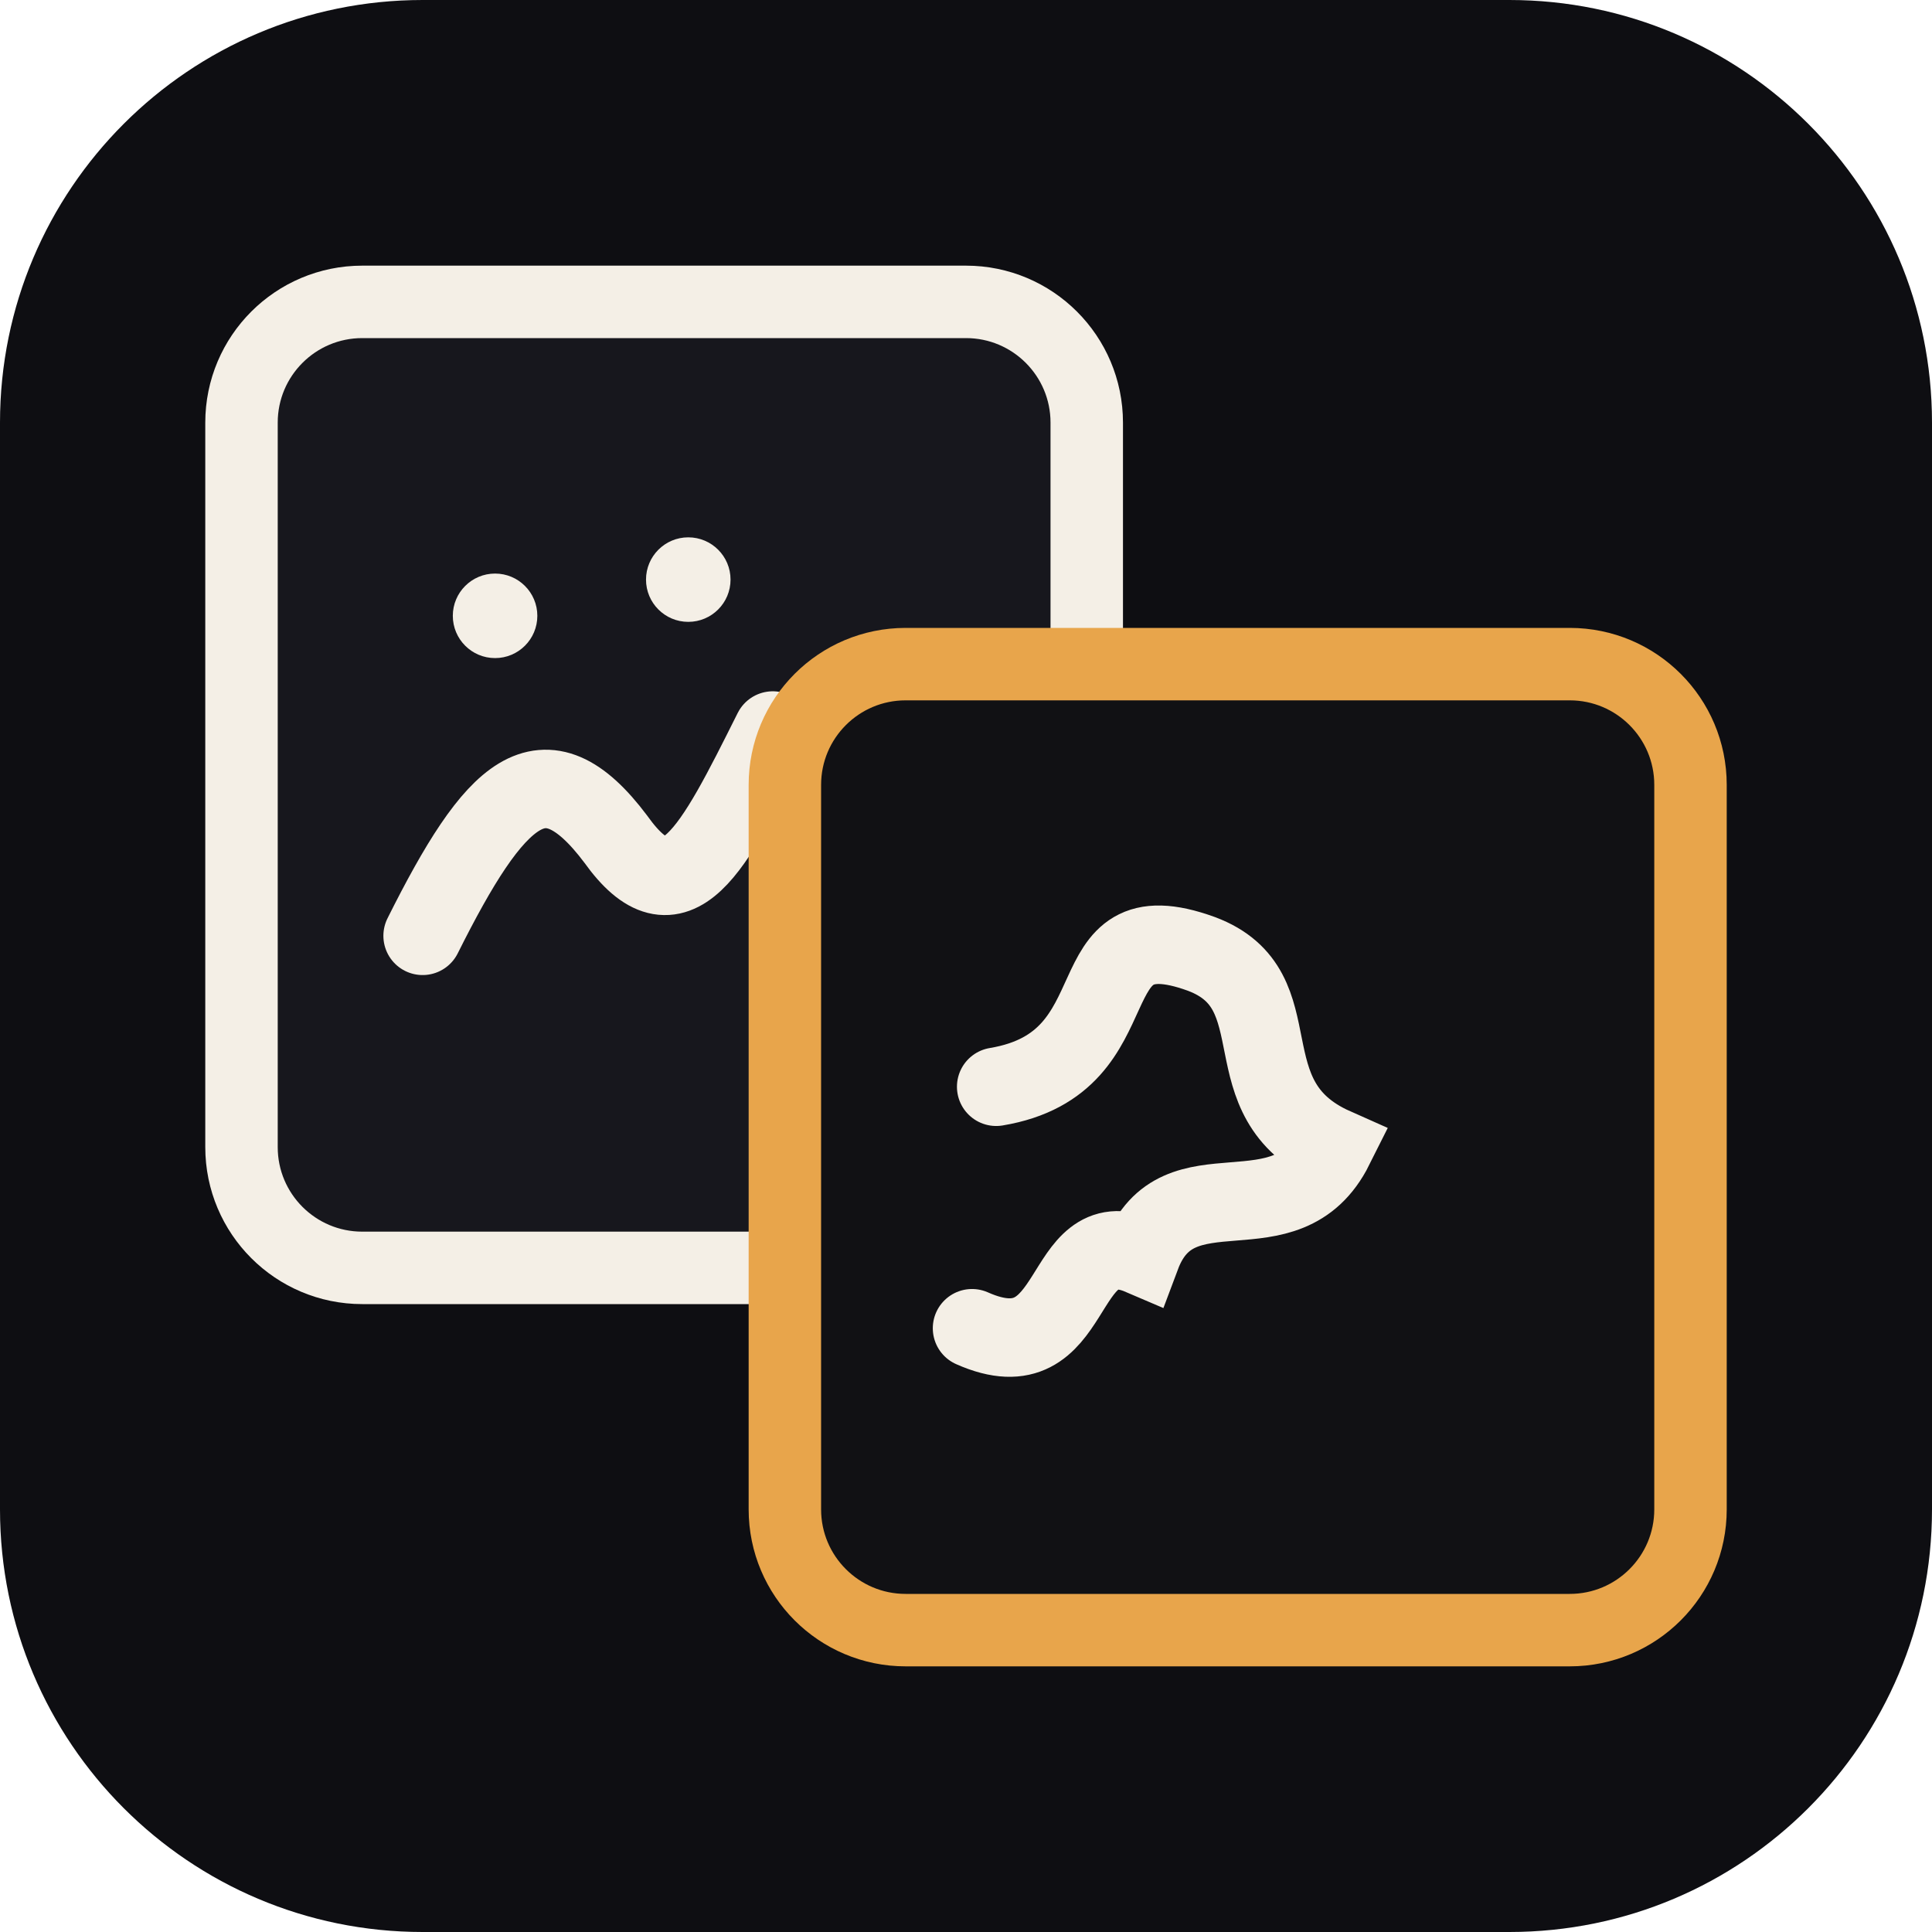
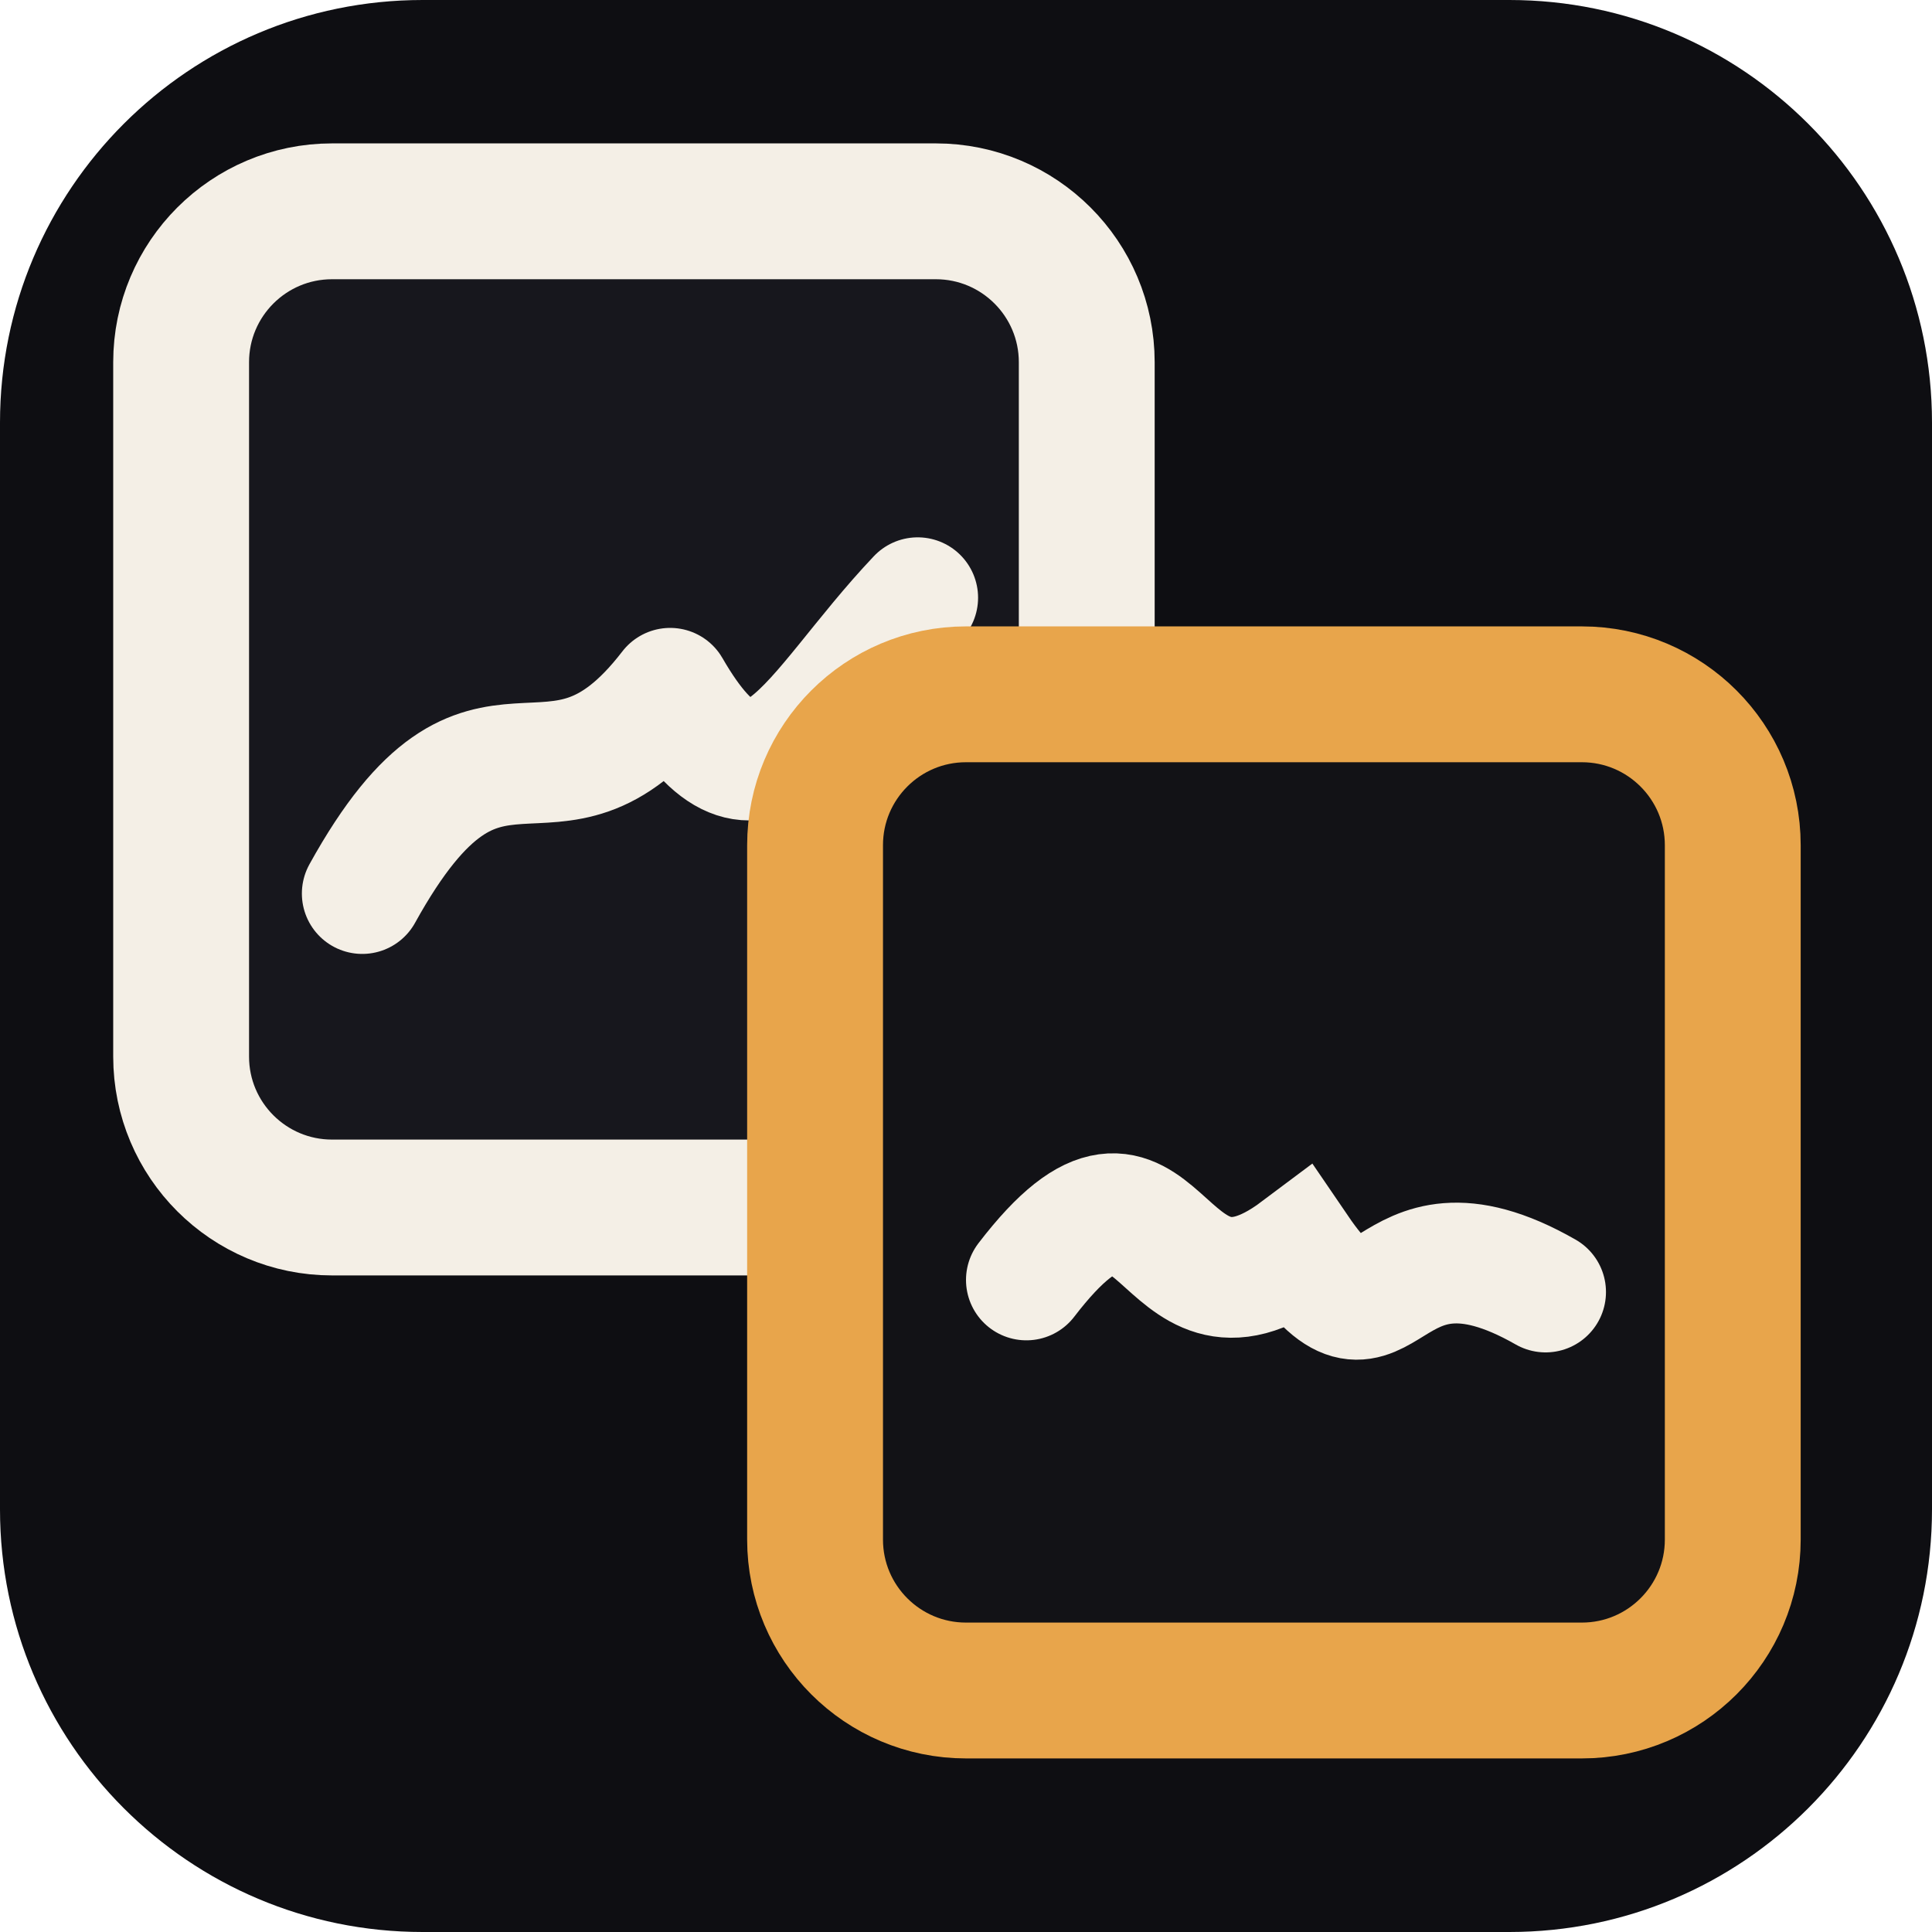
<svg xmlns="http://www.w3.org/2000/svg" viewBox="0 0 32 32">
  <rect width="32" height="32" rx="7" fill="#0e0e12" />
-   <rect x="4" y="5" width="14" height="16" rx="2" fill="#17171d" stroke="#f4efe6" stroke-width="1.2" />
-   <path d="M7 15.5c1.2-2.4 2-3.2 3.2-1.6 1 1.4 1.6.2 2.6-1.8 1 2.2 1.8 3.4 3 1.2" fill="none" stroke="#f4efe6" stroke-width="1.3" stroke-linecap="round" stroke-linejoin="round" />
-   <circle cx="8.2" cy="10.2" r="0.7" fill="#f4efe6" />
-   <circle cx="11.4" cy="9.6" r="0.7" fill="#f4efe6" />
-   <rect x="13" y="11" width="15" height="16" rx="2" fill="#111114" stroke="#e8a54b" stroke-width="1.2" />
-   <path d="M16.5 18c2.4-.4 1.2-3 3.4-2.2 1.6.6.4 2.4 2.2 3.2-.8 1.6-2.6.2-3.2 1.8-1.4-.6-1 2-2.8 1.2" fill="none" stroke="#f4efe6" stroke-width="1.3" stroke-linecap="round" />
+   <rect x="3" y="3.5" width="15" height="16.5" rx="2.5" fill="#17171d" stroke="#f4efe6" stroke-width="2.25" />
+   <path d="M6 14.8c2.1-3.8 3.1-.8 5.1-3.4 1.5 2.6 2.3.4 4.1-1.5" fill="none" stroke="#f4efe6" stroke-width="2" stroke-linecap="round" stroke-linejoin="round" />
+   <rect x="13.5" y="11.5" width="15.2" height="16.5" rx="2.5" fill="#121216" stroke="#e8a54b" stroke-width="2.25" />
+   <path d="M17 21.2c2.3-3 2.1 1.3 4.5-.5 1.5 2.2 1.3-.9 4.1.7" fill="none" stroke="#f4efe6" stroke-width="2" stroke-linecap="round" />
</svg>
